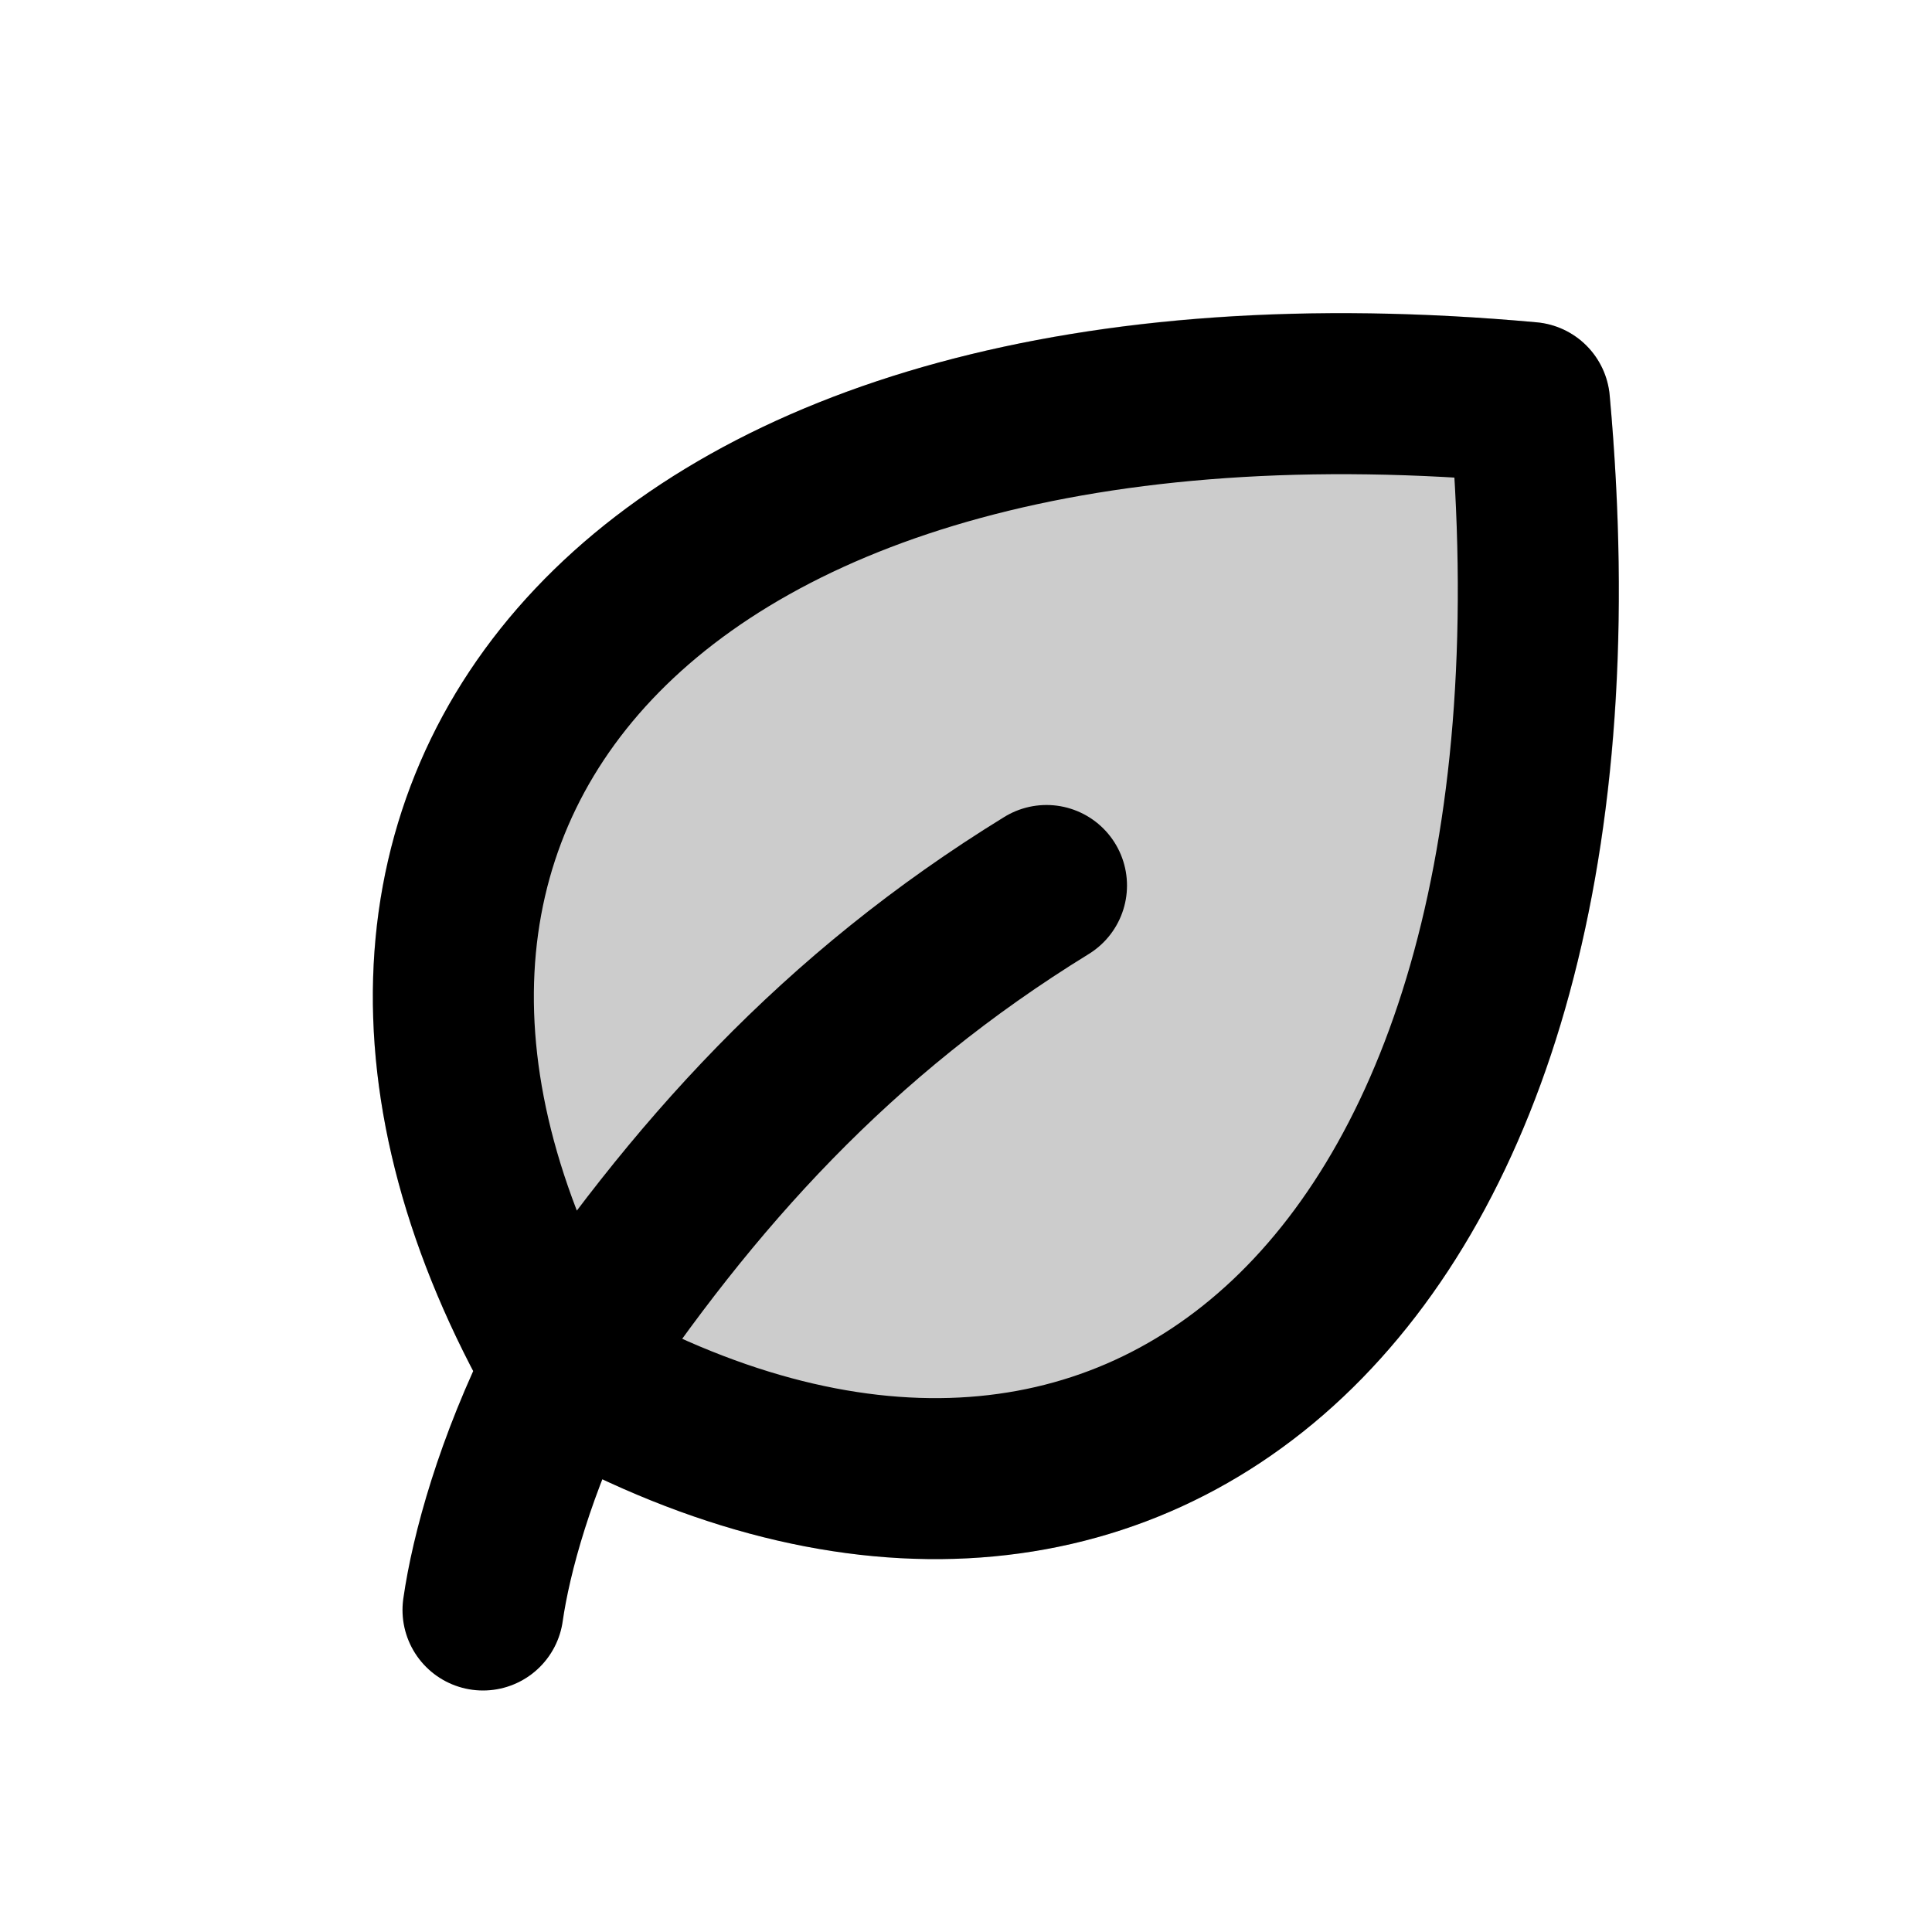
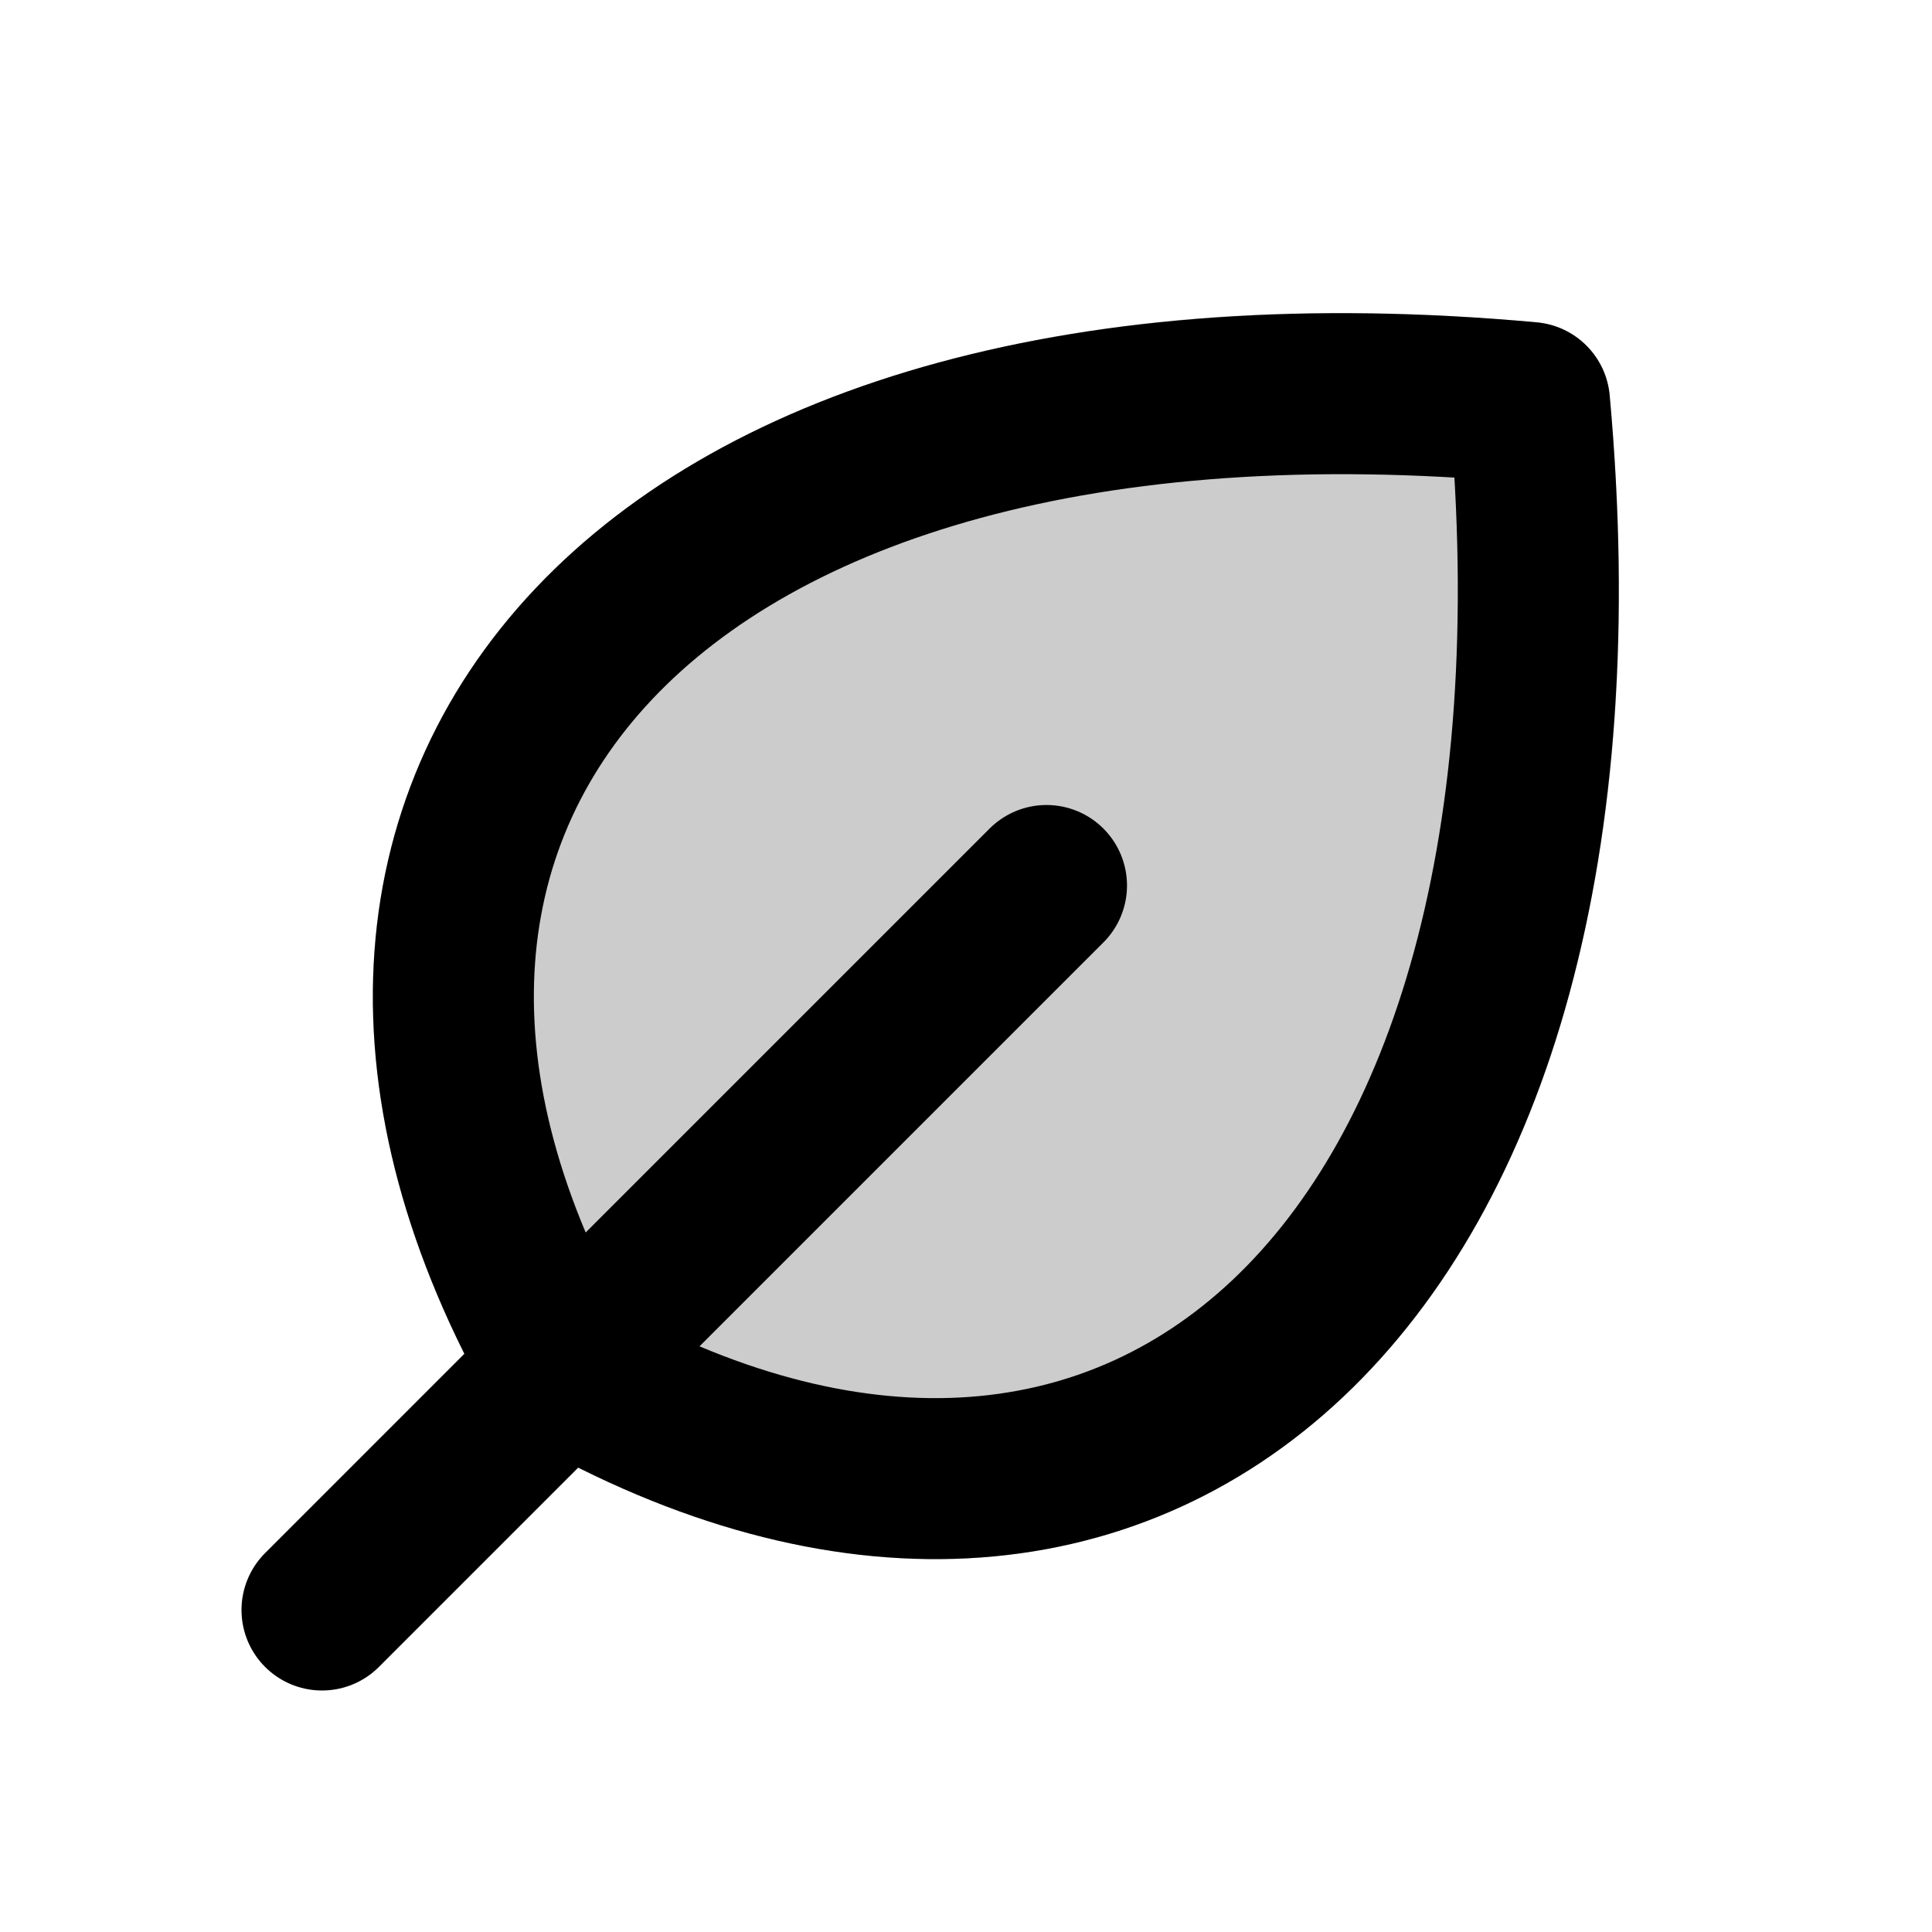
<svg xmlns="http://www.w3.org/2000/svg" width="24" height="24" viewBox="0 0 24 24" fill="none">
  <path d="M6.132 17.496C2.78 11.629 5.221 6.256 11.659 4.504C14.072 3.848 16.612 3.779 19.091 4.004C19.571 4.048 19.952 4.429 19.996 4.909C20.221 7.388 20.152 9.928 19.496 12.341C19.235 13.328 18.854 14.28 18.361 15.174C16.449 18.585 13.103 20.074 9.306 19.049C8.324 18.784 7.386 18.372 6.504 17.868C6.349 17.78 6.22 17.651 6.132 17.496Z" fill="currentColor" fill-opacity="0.2" />
-   <path d="M7 17C14 21 20 16 19 5C8 4 3 10 7 17ZM6 20C6.1 19.3 6.4 18.2 7 17M7 17C8.6 14.6 10.4 12.6 13 11" stroke="currentColor" stroke-width="2" stroke-linecap="round" stroke-linejoin="round" />
+   <path d="M7 17C14 21 20 16 19 5C8 4 3 10 7 17ZM4 20L7 17M7 17L13 11" stroke="currentColor" stroke-width="2" stroke-linecap="round" stroke-linejoin="round" />
</svg>
